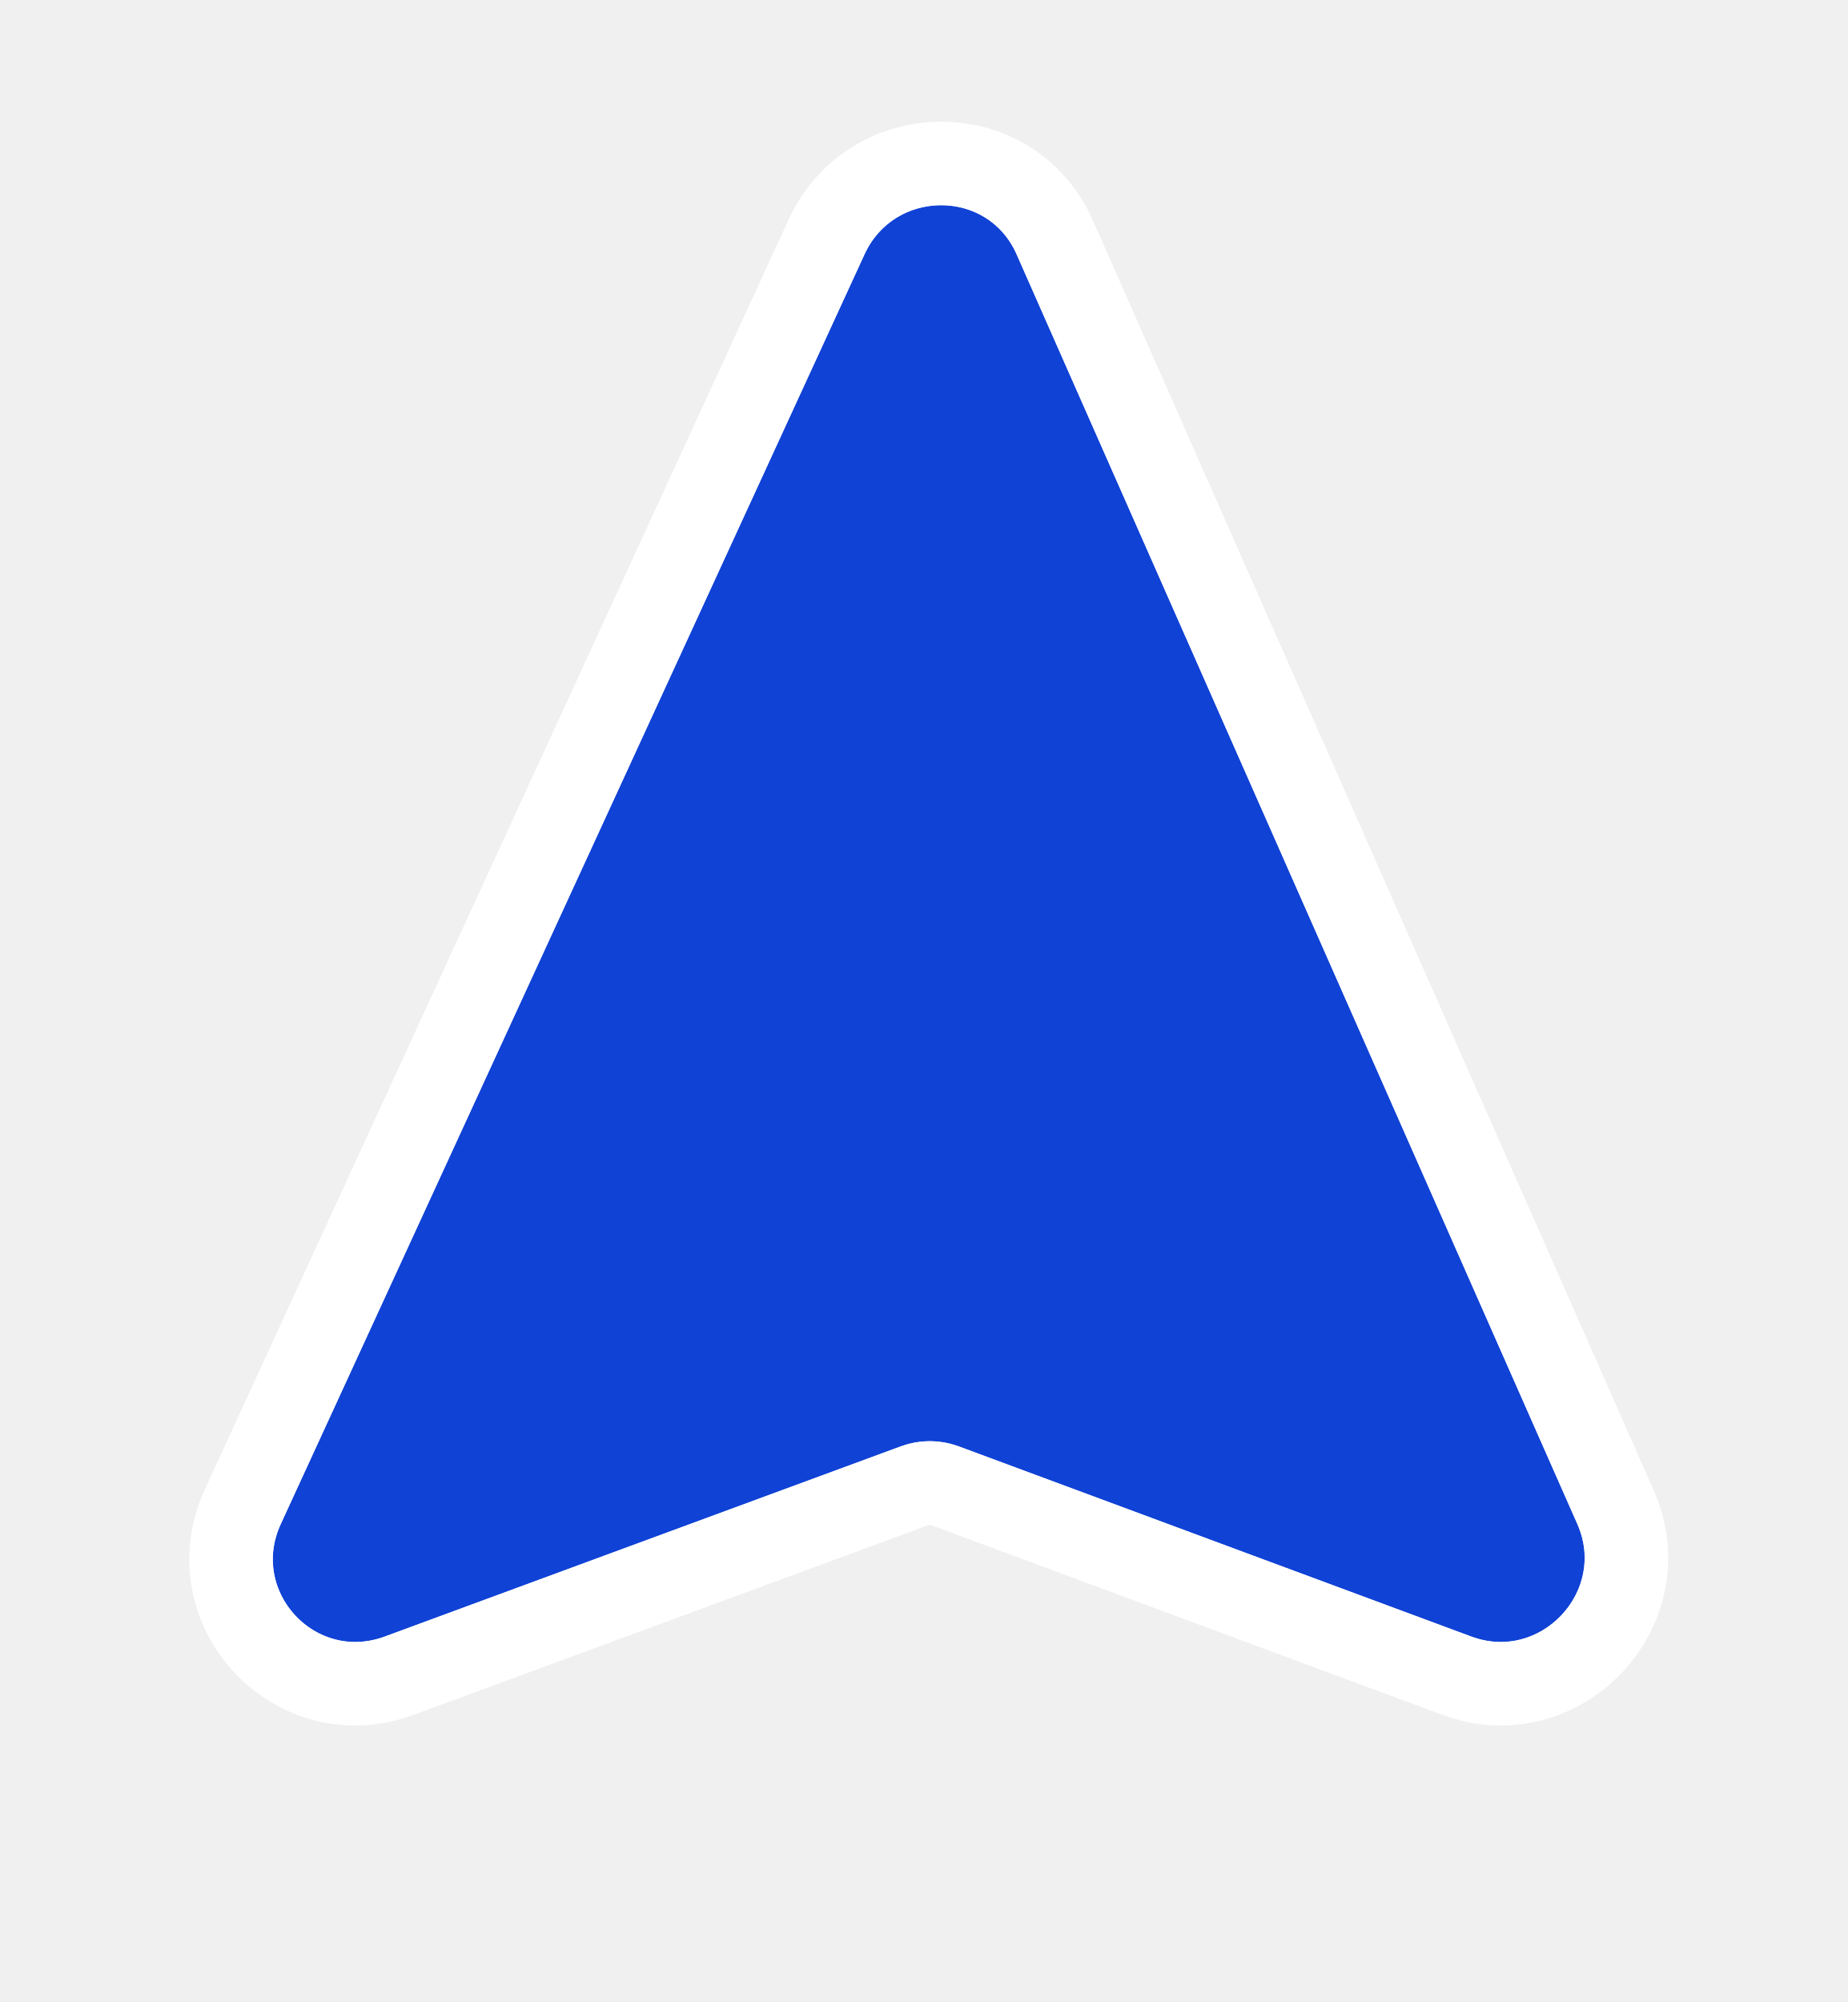
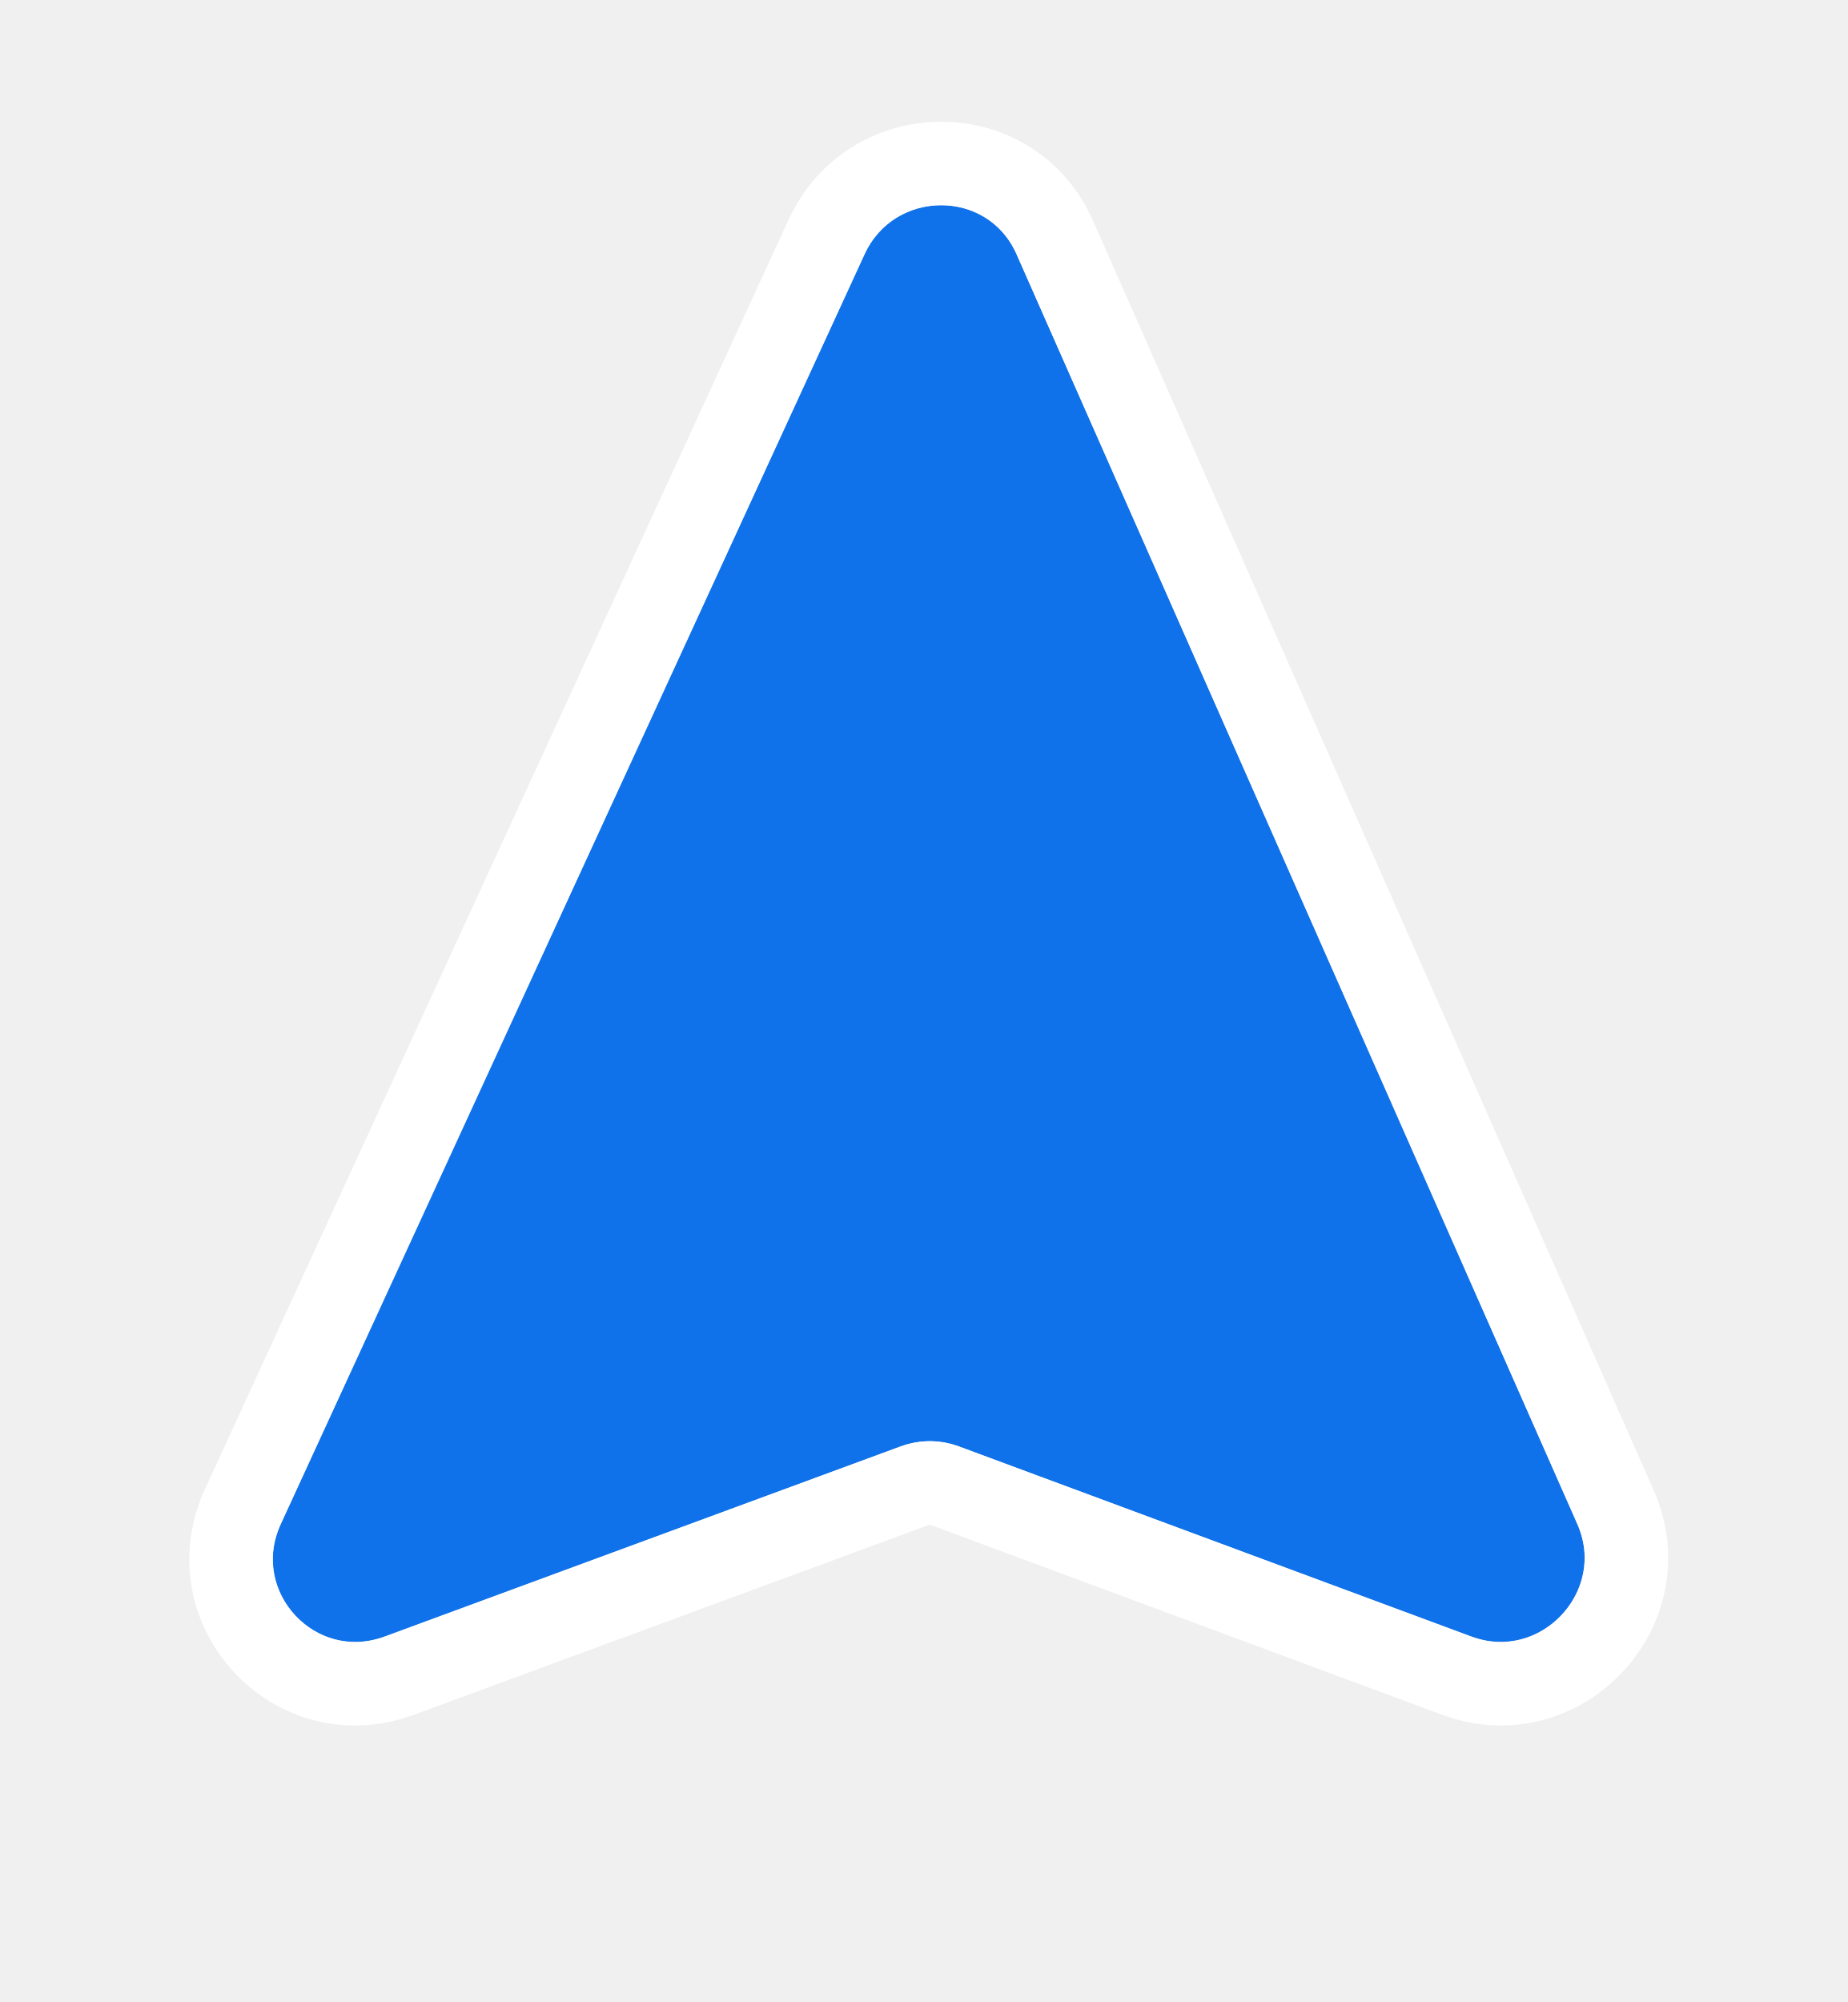
<svg xmlns="http://www.w3.org/2000/svg" width="36" height="39" viewBox="0 0 50 54" fill="none">
-   <path d="M42.682 41.15L27.51 6.799C26.727 5.026 24.208 5.026 23.393 6.799L7.598 41.15C6.758 42.976 8.527 44.89 10.412 44.195L24.376 39.05C24.883 38.863 25.439 38.863 25.942 39.05L39.812 44.195C41.685 44.89 43.488 42.976 42.682 41.15Z" fill="#1042d6" />
+   <path d="M42.682 41.15L27.51 6.799C26.727 5.026 24.208 5.026 23.393 6.799L7.598 41.15C6.758 42.976 8.527 44.89 10.412 44.195L24.376 39.05C24.883 38.863 25.439 38.863 25.942 39.05L39.812 44.195C41.685 44.89 43.488 42.976 42.682 41.15Z" fill="#1072eb" />
  <path d="M43.715 40.693L28.543 6.343C27.356 3.654 23.577 3.695 22.367 6.328L6.572 40.678C5.313 43.416 7.972 46.298 10.803 45.255L24.766 40.109C25.022 40.015 25.3 40.016 25.549 40.108L39.419 45.254C42.226 46.295 44.925 43.435 43.715 40.693Z" stroke="#ffffff" stroke-width="2.258" />
</svg>
